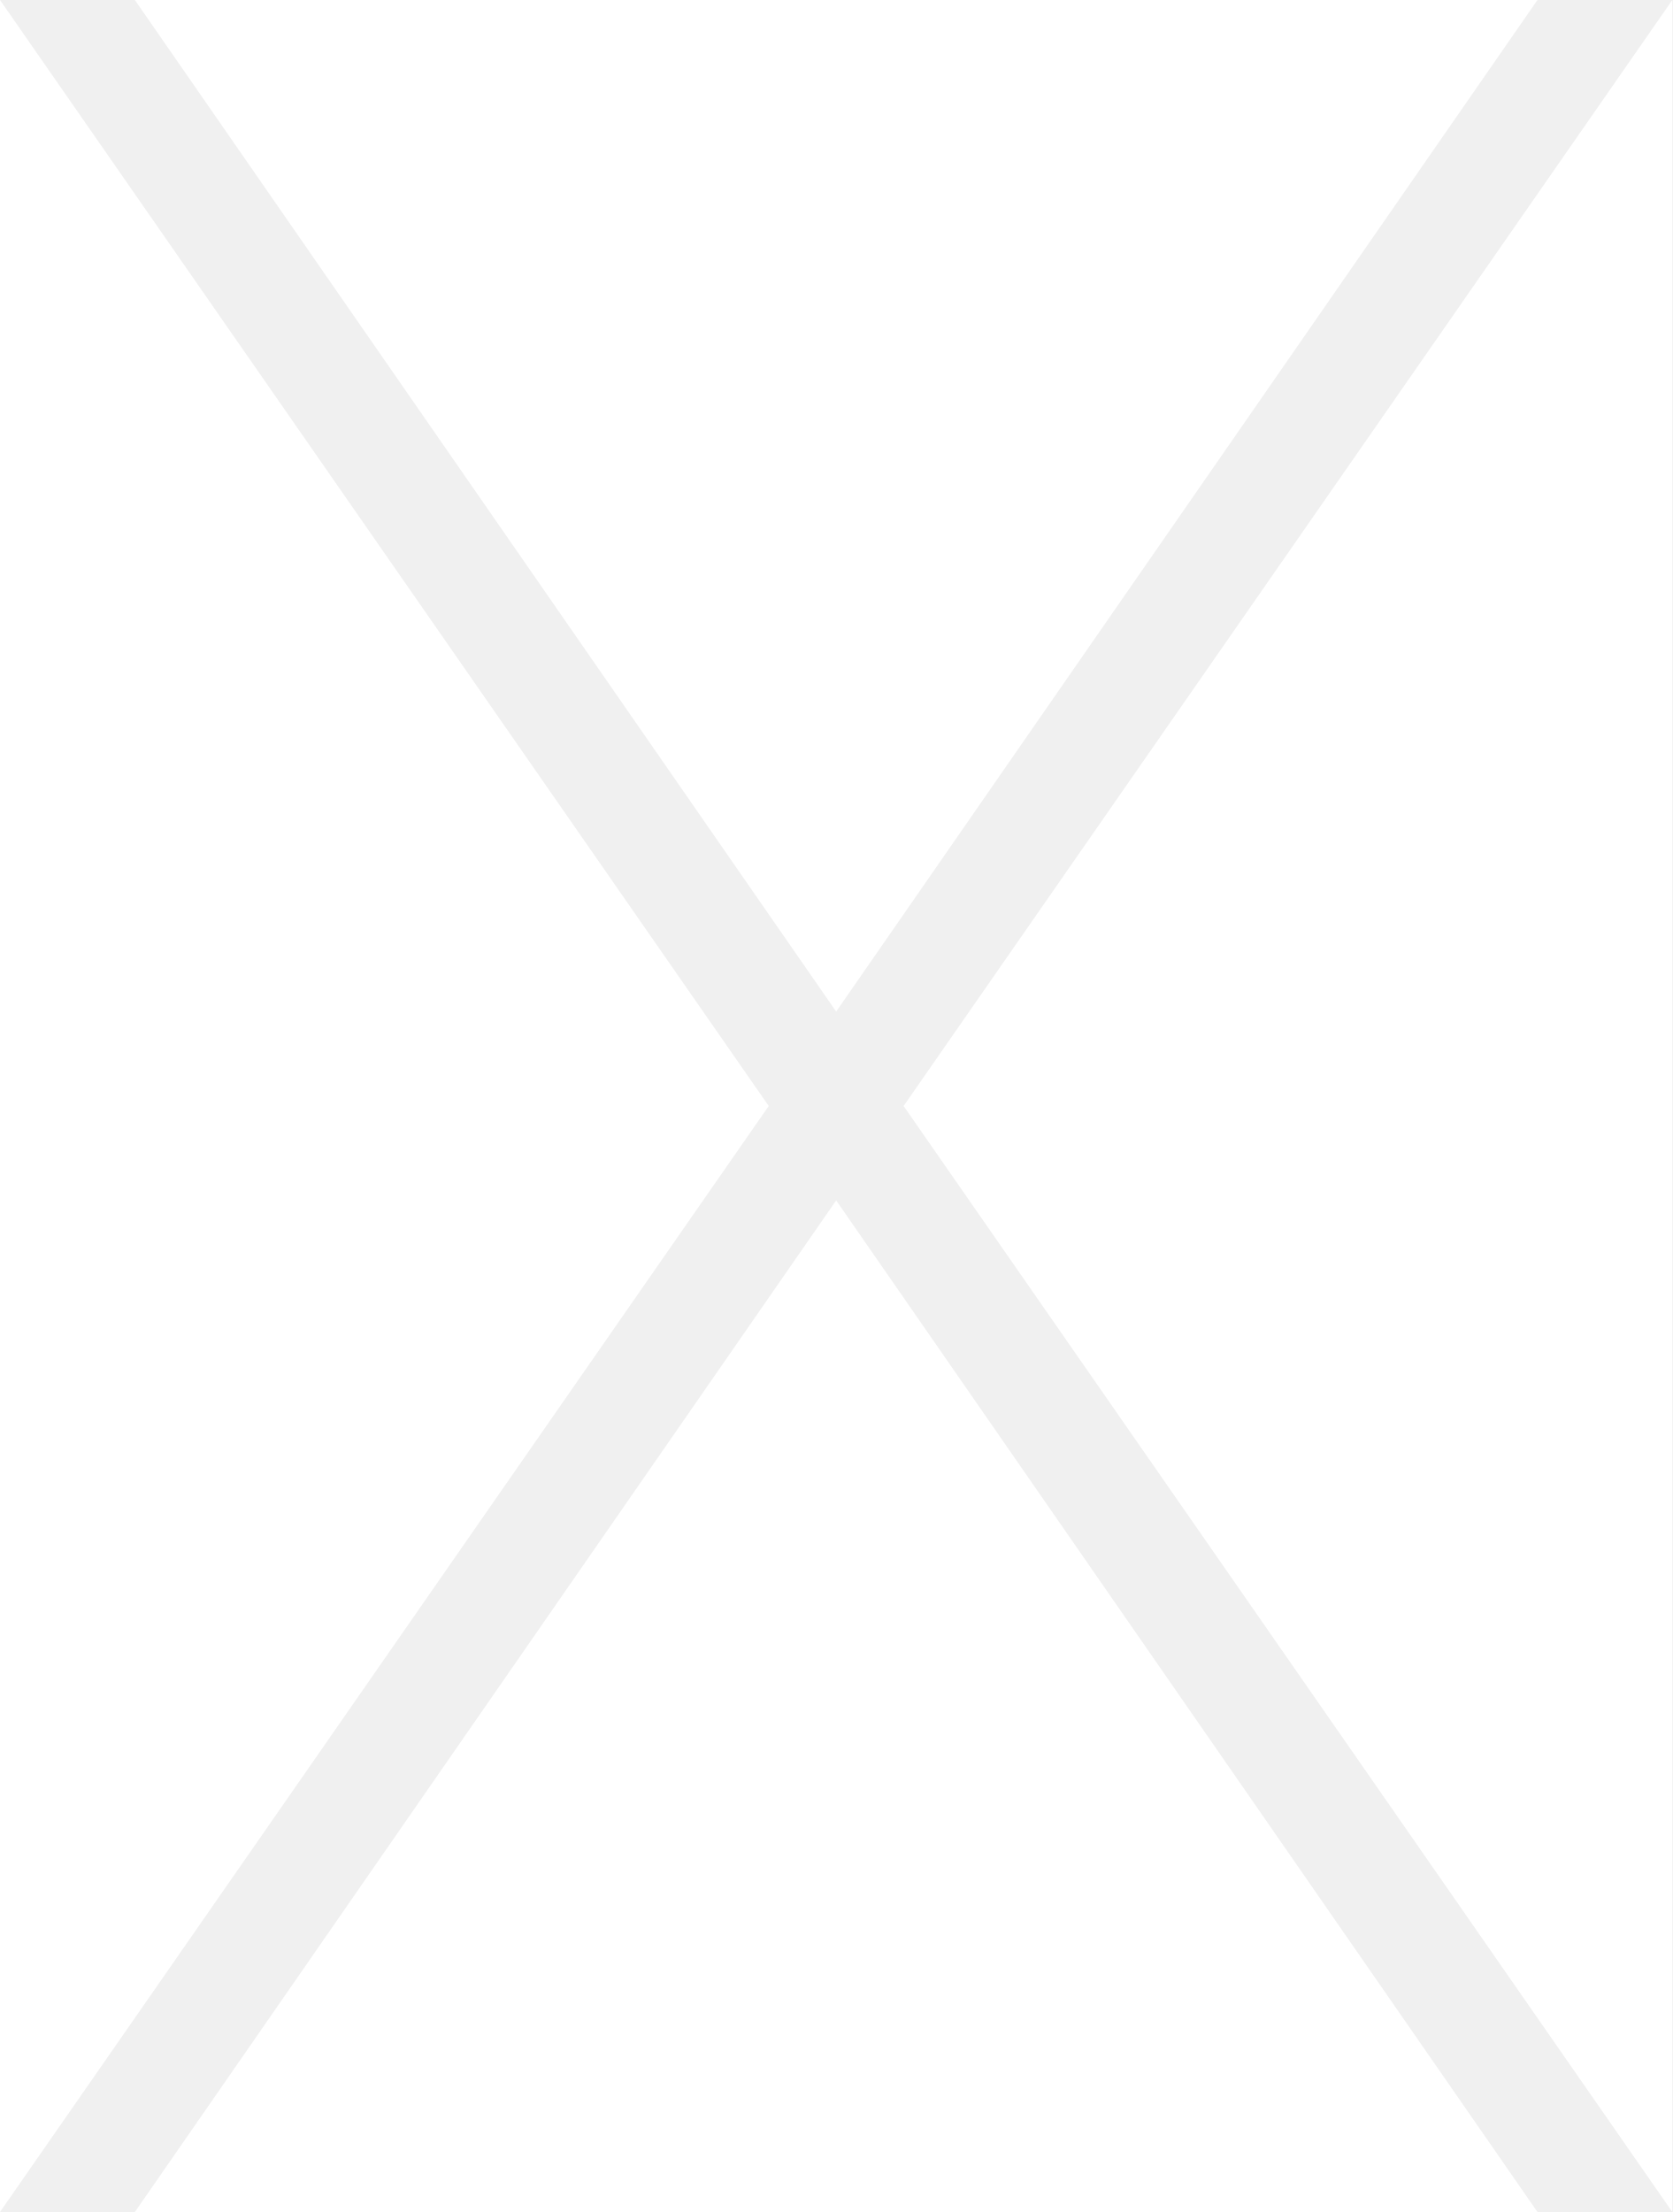
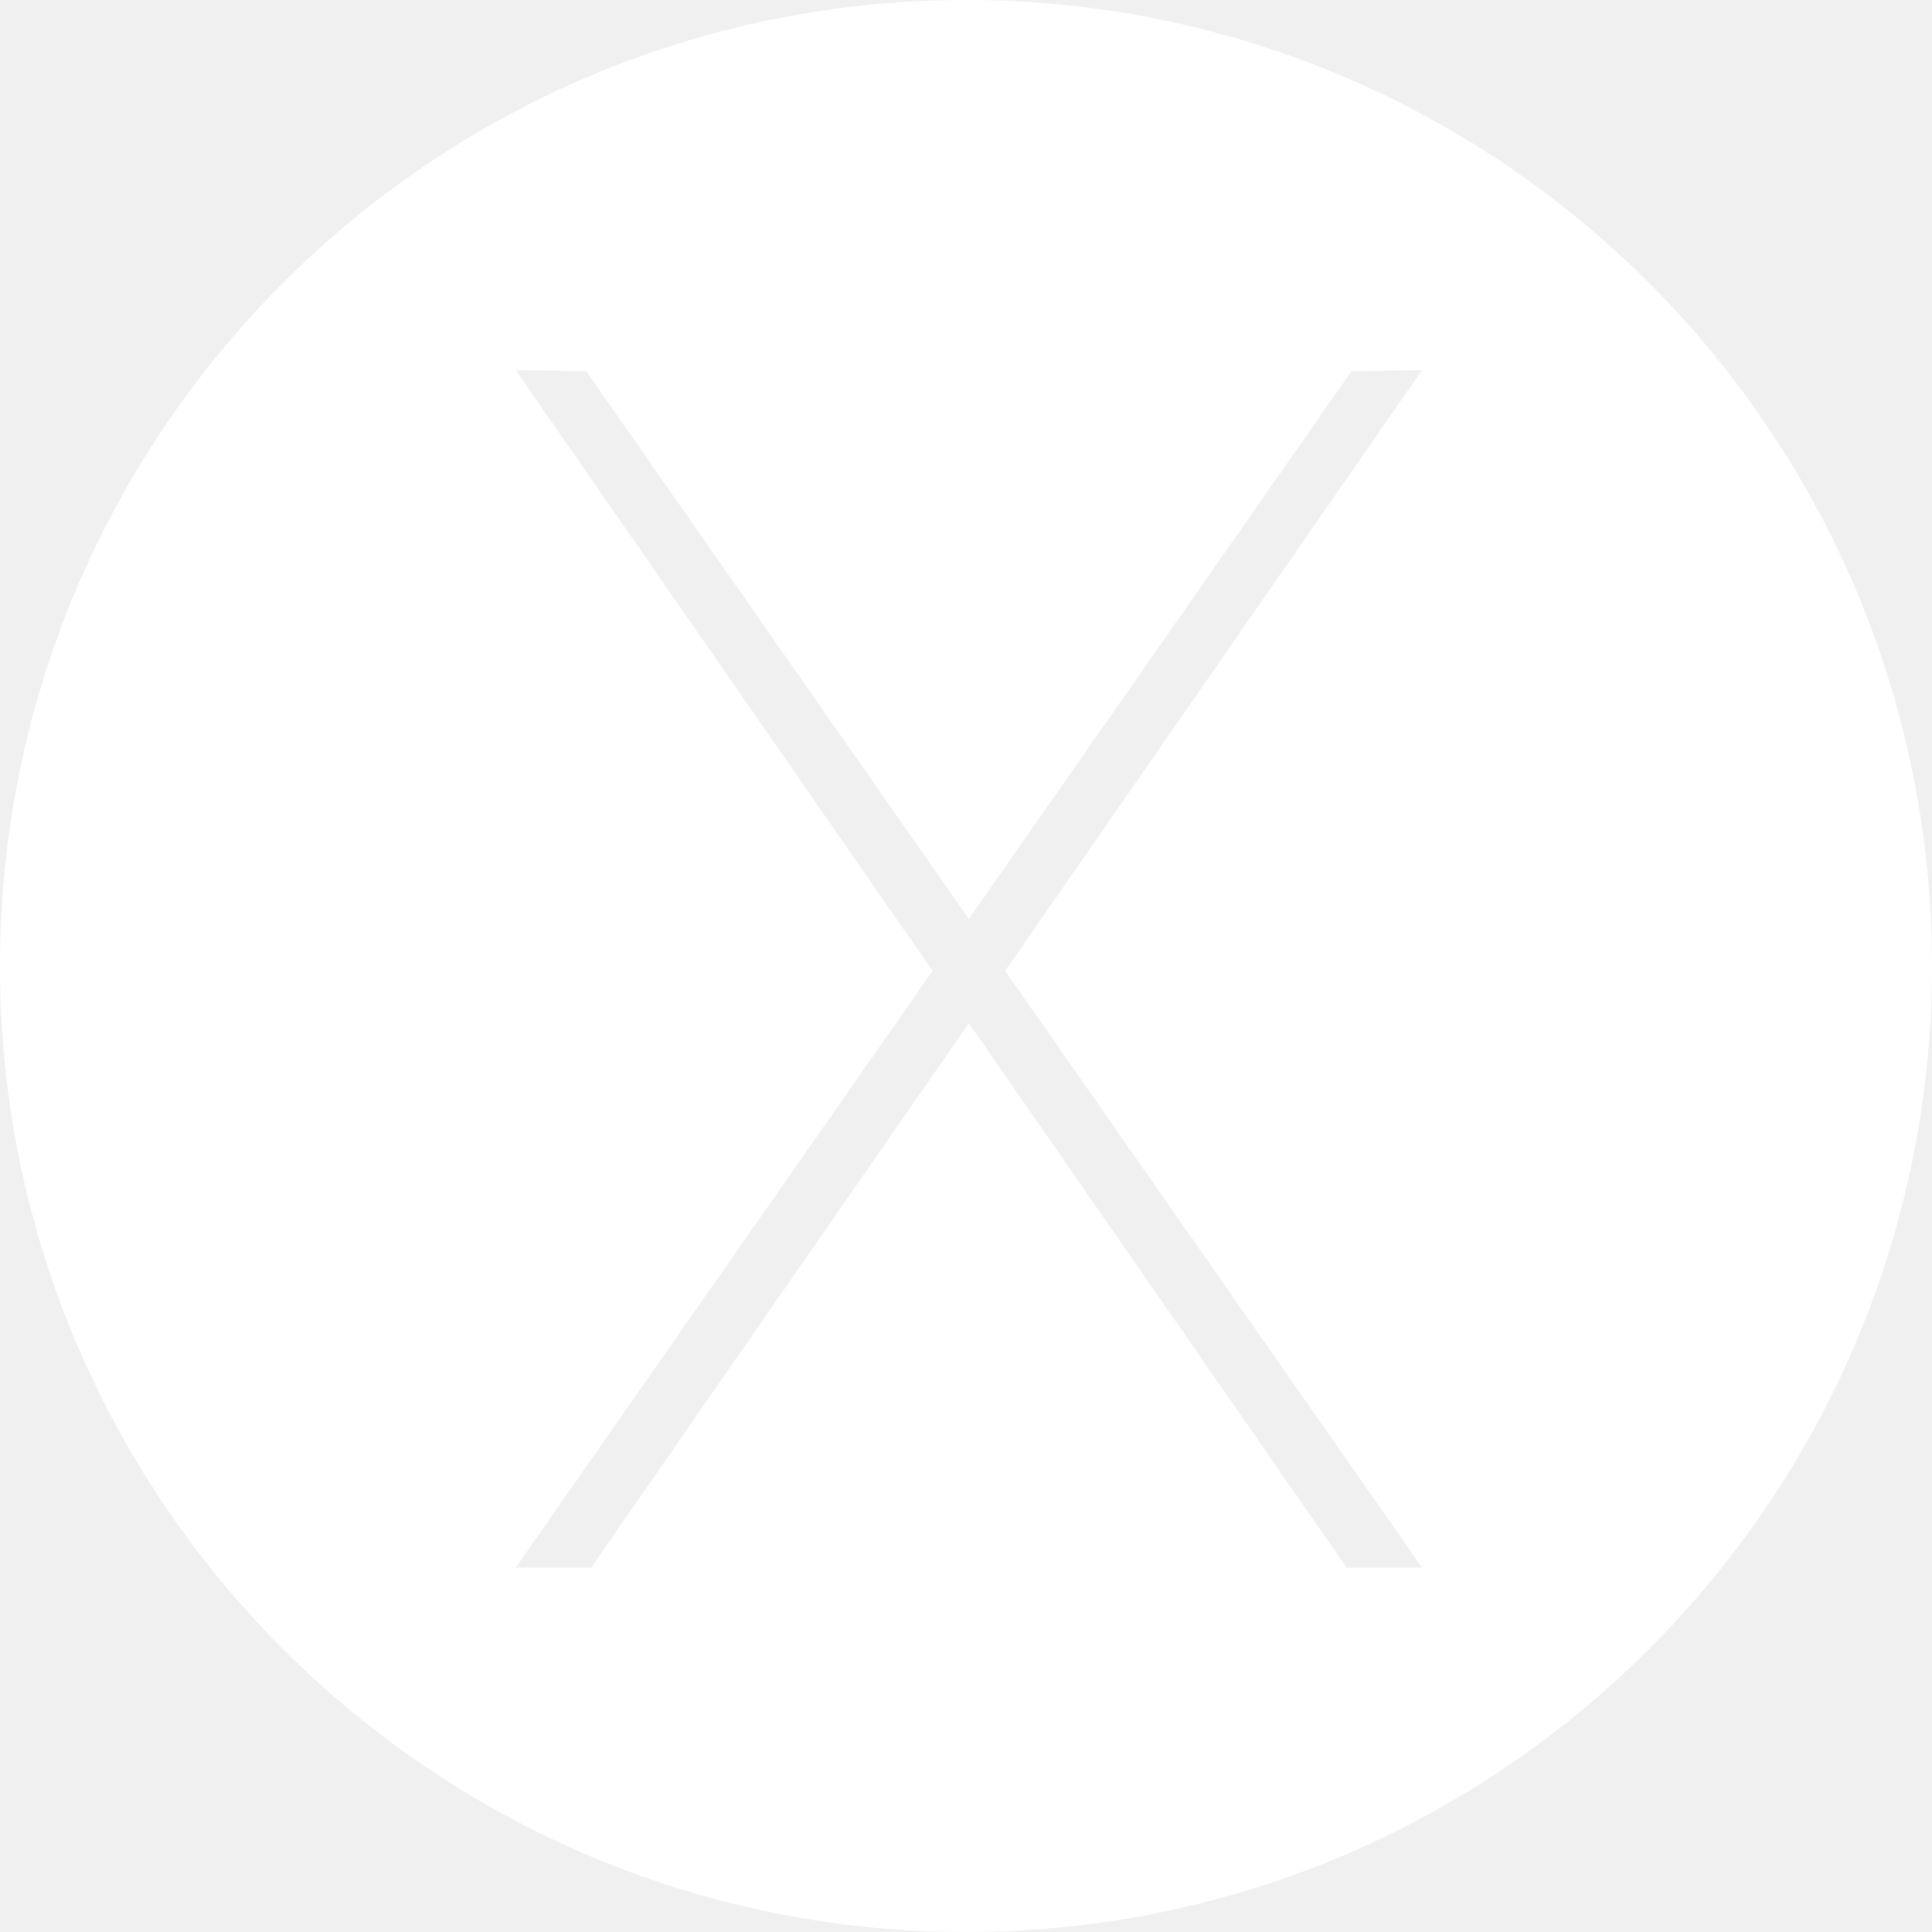
- <svg xmlns="http://www.w3.org/2000/svg" width="248px" height="328px" viewBox="0 0 248 328" version="1.1">
+ <svg xmlns="http://www.w3.org/2000/svg" width="530px" height="530px" viewBox="0 0 530 530" version="1.1">
  <defs />
  <g id="Page-1" stroke="none" stroke-width="1" fill="none" fill-rule="evenodd">
-     <polygon id="Triangle-1" fill="#FFFFFF" transform="translate(57, 164) rotate(90) translate(-57, -164) " points="57 107 221 221 -107 221 " />
-     <polygon id="Triangle-1-Copy-2" fill="#FFFFFF" points="124 178 228 328 20 328 " />
-     <polygon id="Triangle-1-Copy-3" fill="#FFFFFF" transform="translate(124, 75) scale(1, -1) translate(-124, -75) " points="124 0 228 150 20 150 " />
-     <polygon id="Triangle-1-Copy" fill="#FFFFFF" transform="translate(191, 164) scale(-1, 1) rotate(90) translate(-191, -164) " points="191 107 355 221 27 221 " />
+     <path d="M255.826,266.341 L141.458,101.516 L160.828,101.867 L265.78,252.093 L370.732,101.867 L390.102,101.516 L275.734,266.341 L390.102,430.047 L369.417,430.047 L265.78,280.687 L162.143,430.047 L141.458,430.047 L255.826,266.341 Z M265,530 C411.355,530 530,411.355 530,265 C530,118.645 411.355,0 265,0 C118.645,0 0,118.645 0,265 C0,411.355 118.645,530 265,530 Z" id="Oval-1" fill="#FFFFFF" />
  </g>
</svg>
